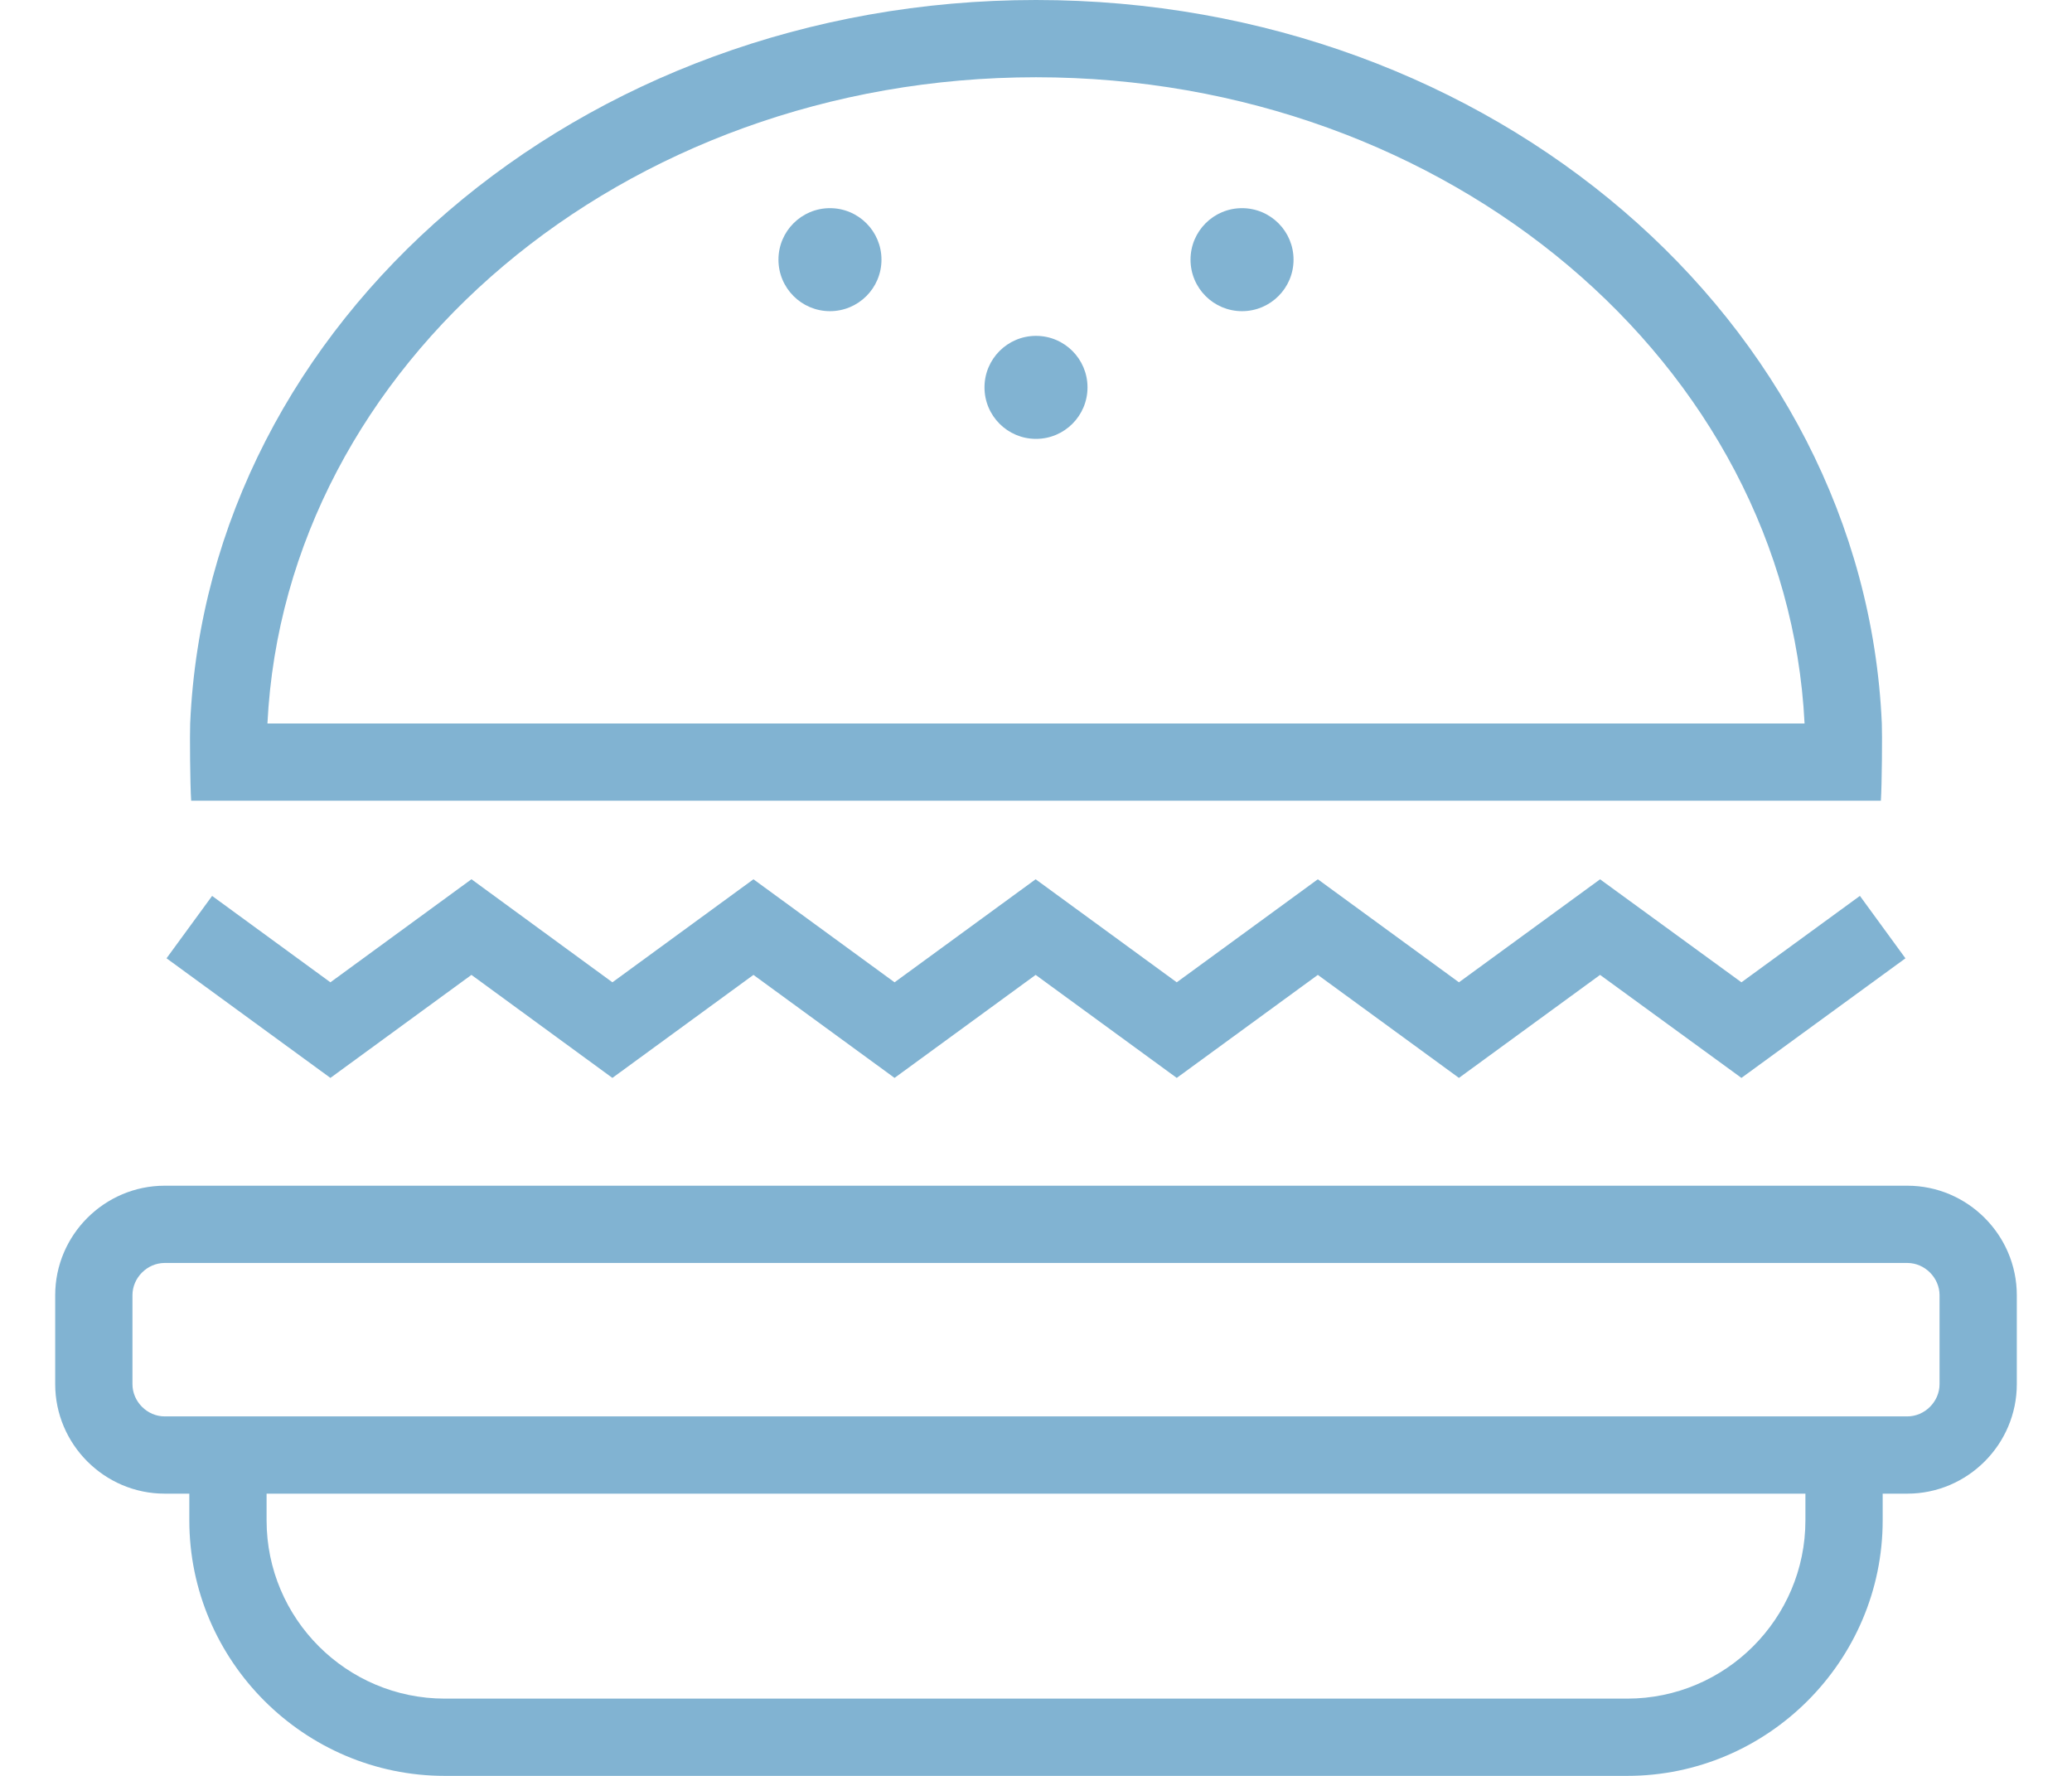
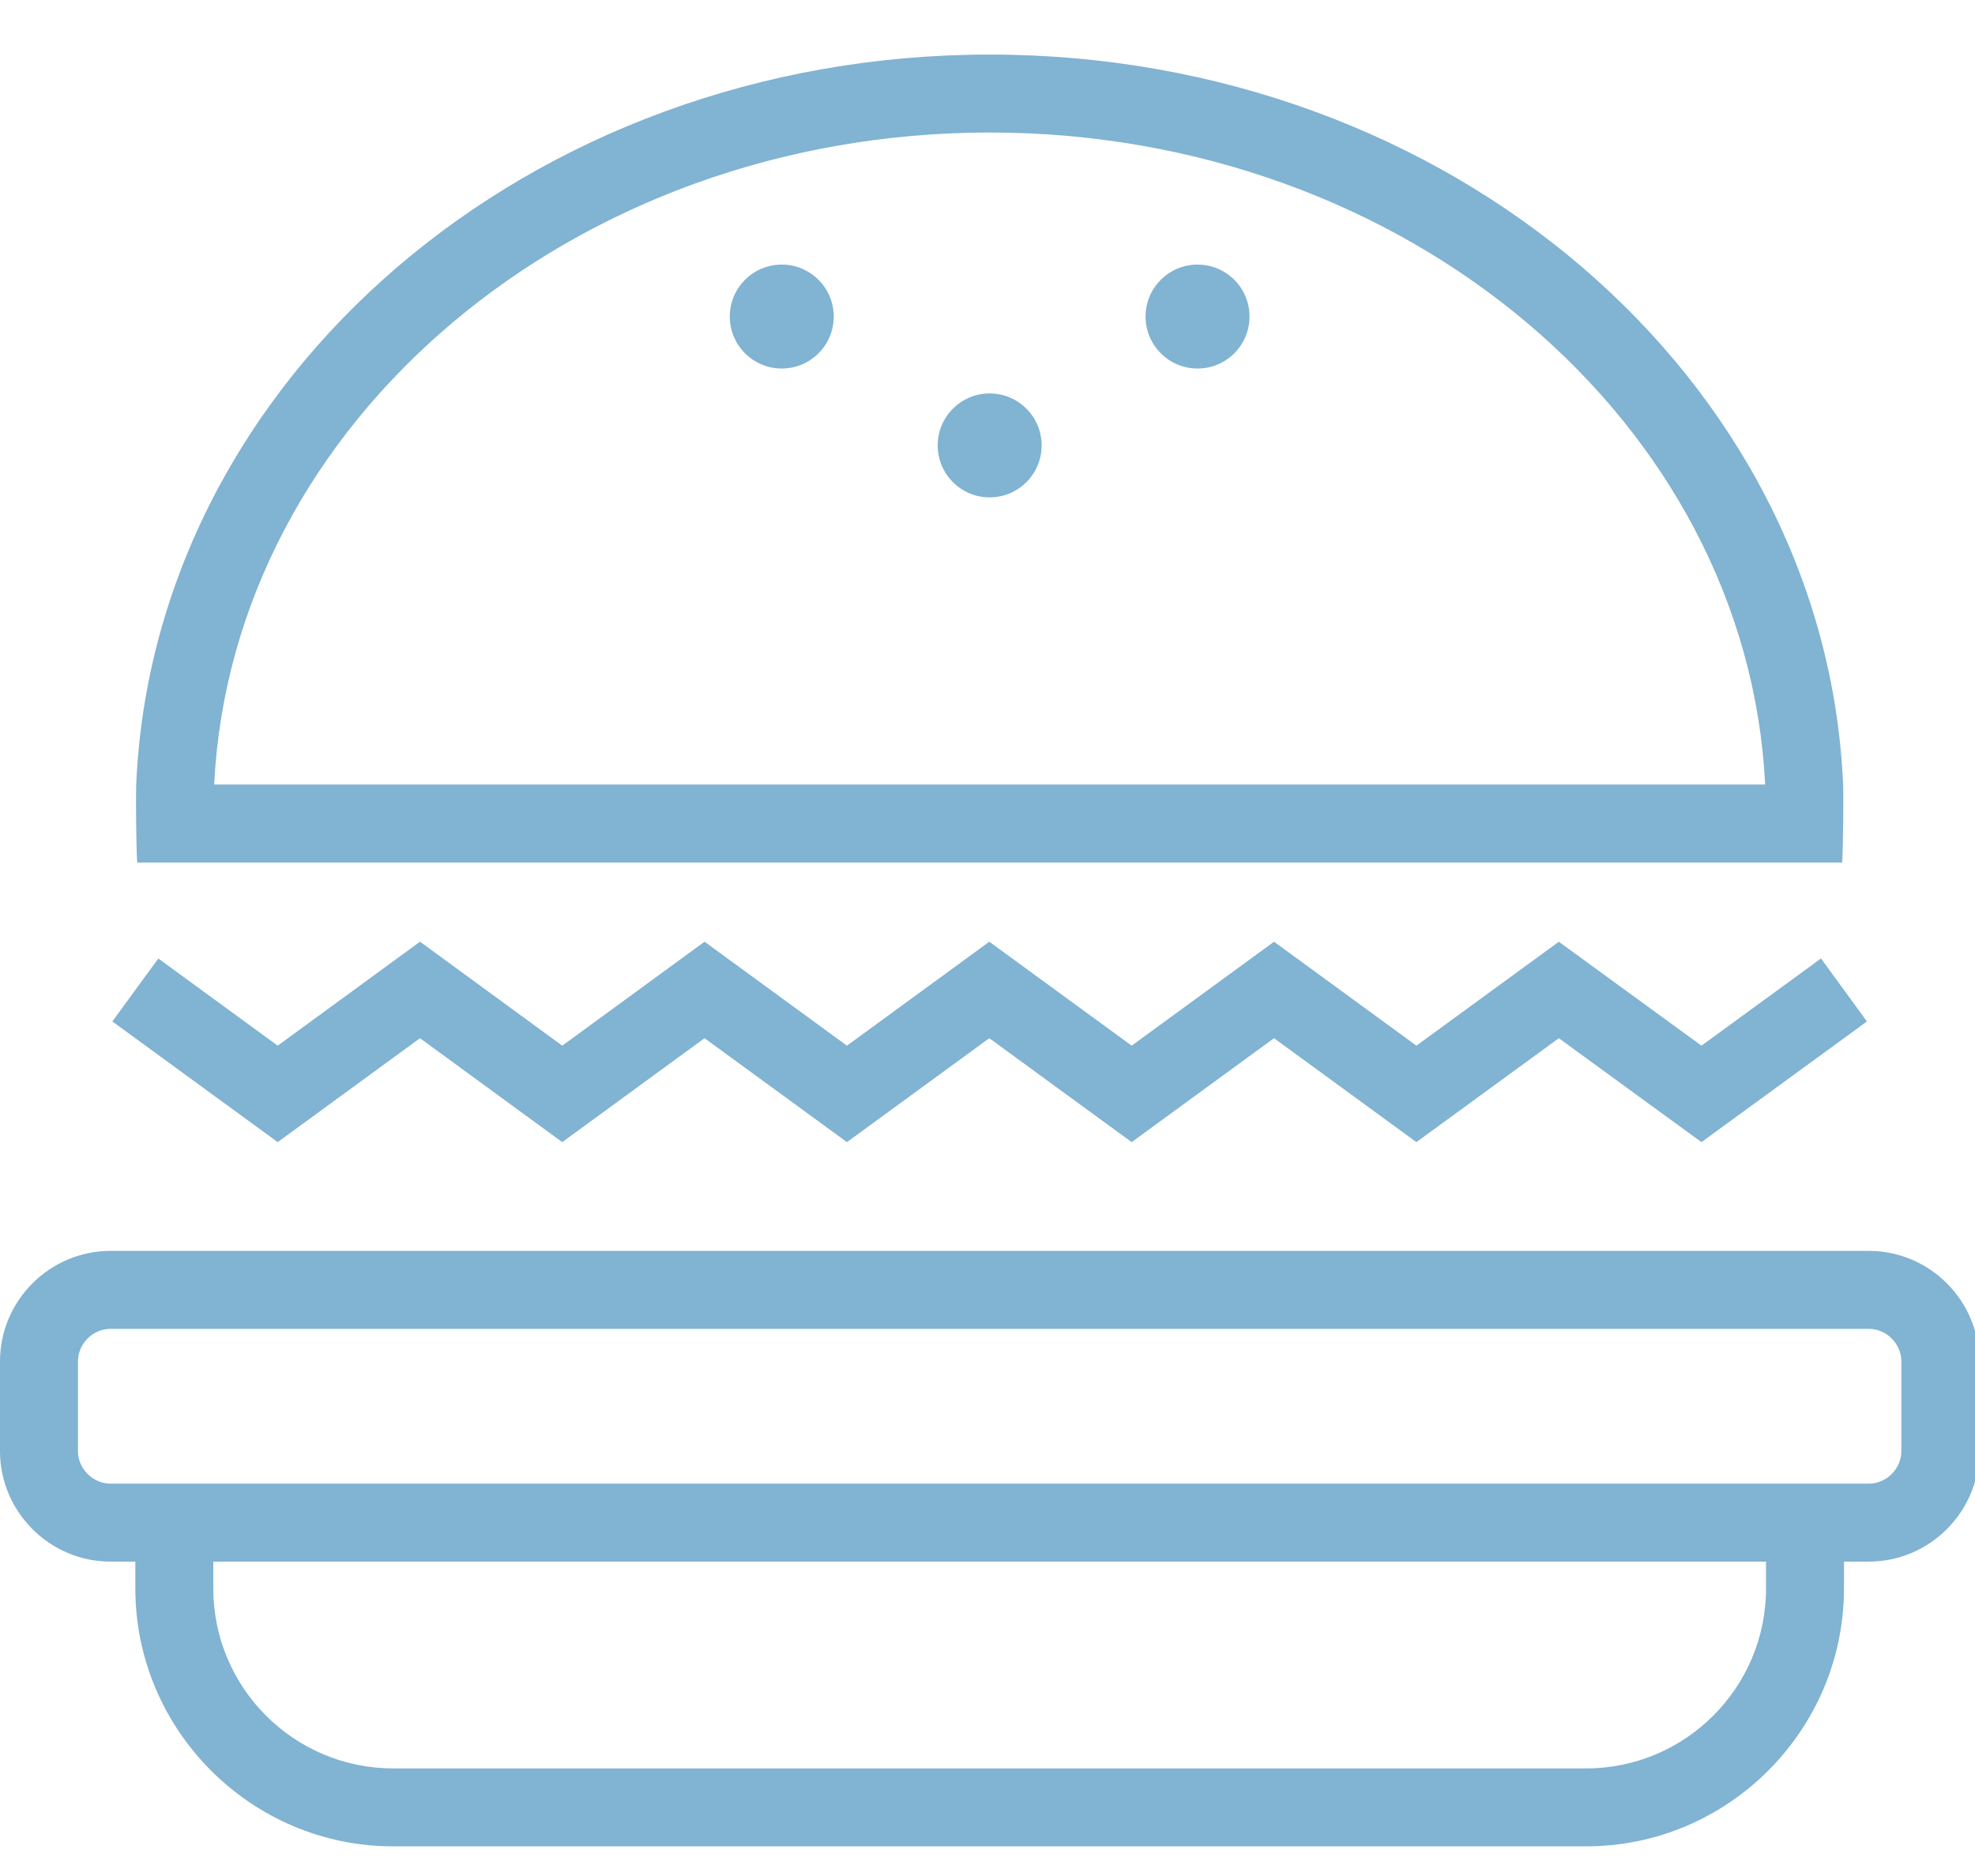
- <svg xmlns="http://www.w3.org/2000/svg" version="1.1" id="Layer_1" x="0px" y="0px" width="42px" height="36px" viewBox="0 0 76.166 68.959" enable-background="new 0 0 76.166 68.959" xml:space="preserve" fill="#81b3d2">
+ <svg xmlns="http://www.w3.org/2000/svg" version="1.1" id="Layer_1" x="0px" y="0px" width="40px" height="38px" viewBox="0 0 76 68" enable-background="new 0 0 76.166 68.959" xml:space="preserve" fill="#81b3d2">
  <g>
    <path d="M71.914,46.042H4.252C1.914,46.042,0,47.955,0,50.294v3.454C0,56.086,1.914,58,4.252,58h0.956v1.037 c0,5.457,4.464,9.922,9.921,9.922h45.908c5.456,0,9.921-4.465,9.921-9.922V58h0.956c2.339,0,4.252-1.914,4.252-4.252v-3.454 C76.166,47.955,74.253,46.042,71.914,46.042z M67.958,59.037c0,3.815-3.104,6.922-6.921,6.922H15.129 c-3.816,0-6.921-3.104-6.921-6.922V58h59.75V59.037z M73.166,53.748c0,0.679-0.573,1.252-1.252,1.252H4.252 C3.573,55,3,54.427,3,53.748v-3.454c0-0.679,0.573-1.252,1.252-1.252h67.662c0.679,0,1.252,0.573,1.252,1.252V53.748z" />
    <polygon points="16.162,37.856 21.635,41.856 27.112,37.856 32.591,41.856 38.069,37.856 43.548,41.856 49.026,37.856 54.505,41.856 59.985,37.856 65.474,41.856 71.842,37.212 70.074,34.788 65.474,38.144 59.985,34.144 54.505,38.144 49.026,34.143 43.548,38.144 38.069,34.143 32.591,38.144 27.112,34.143 21.636,38.144 16.163,34.142 10.686,38.144 6.093,34.789 4.323,37.211 10.686,41.856  " />
    <path d="M70.888,31.094c0.041-0.61,0.055-2.616,0.037-3C70.242,12.476,55.804,0,38.083,0C20.363,0,5.924,12.476,5.241,28.094 c-0.017,0.384-0.004,2.389,0.039,3H70.888z M38.083,3c16.031,0,29.15,11.154,29.842,25.094H8.241C8.933,14.154,22.051,3,38.083,3z" />
    <circle cx="38.083" cy="15.042" r="2" />
    <circle cx="30.083" cy="10.083" r="2" />
    <circle cx="46.083" cy="10.083" r="2" />
  </g>
</svg>
